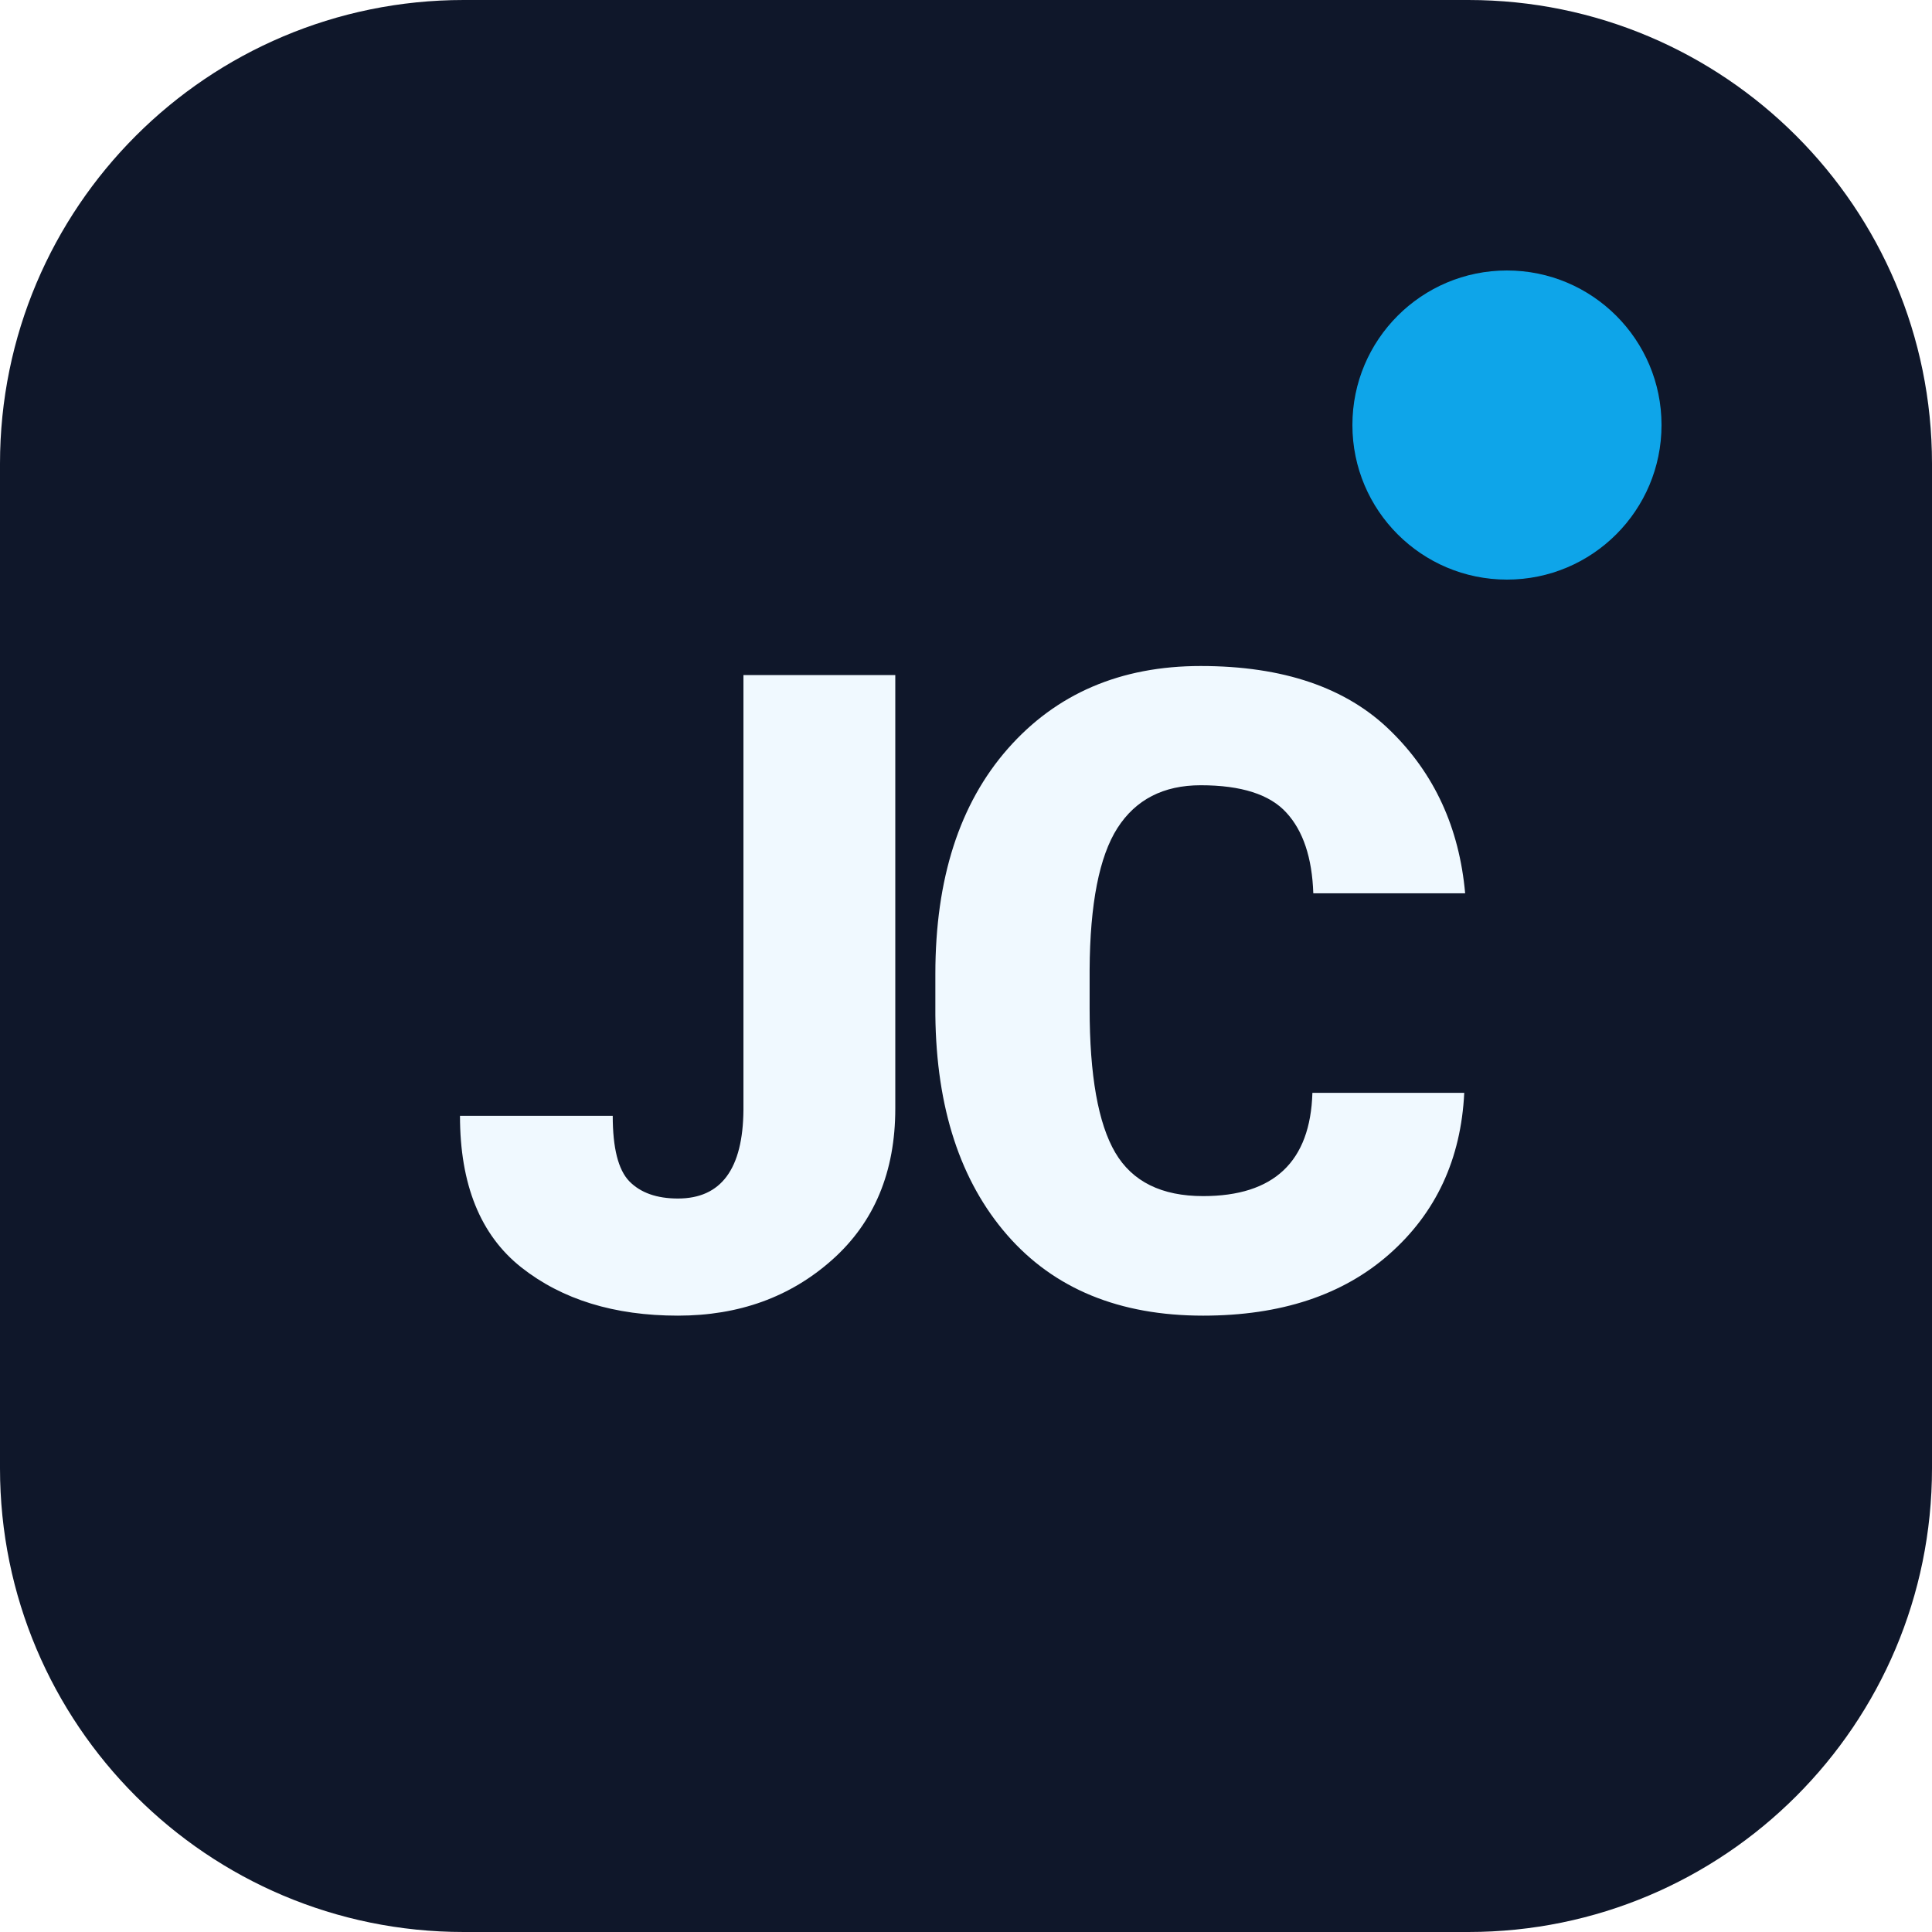
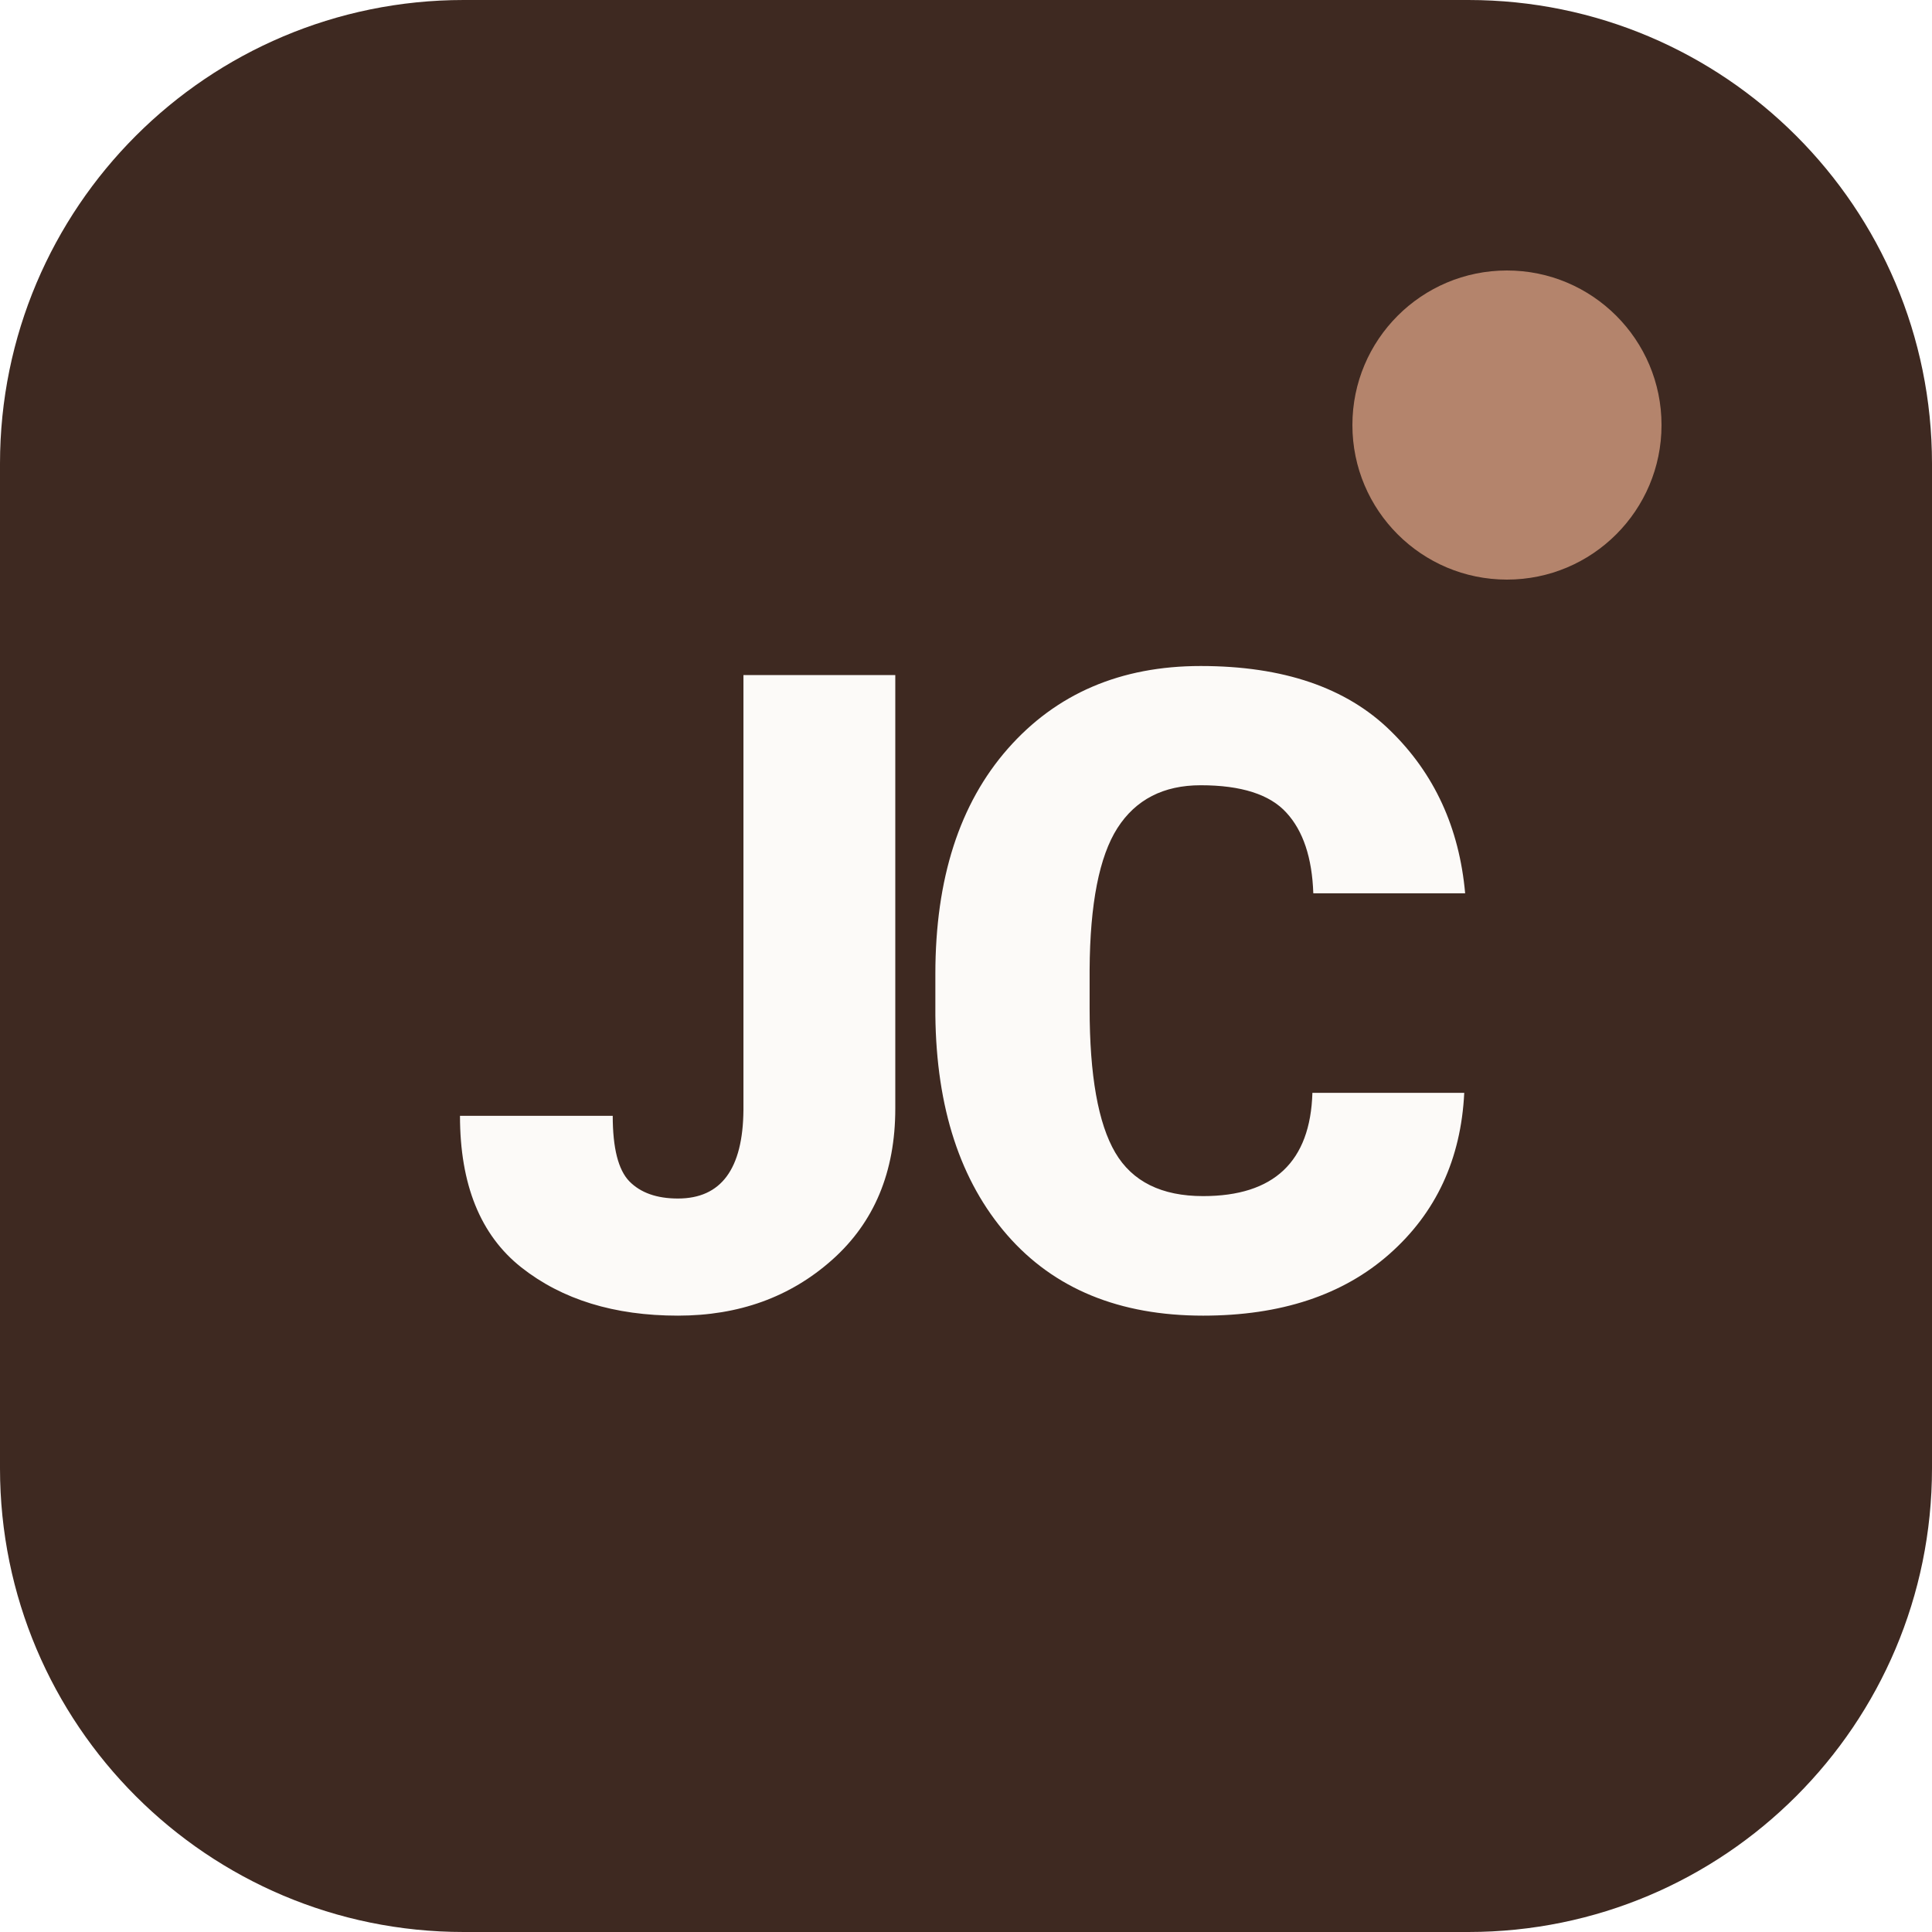
<svg xmlns="http://www.w3.org/2000/svg" viewBox="0 0 100 100">
-   <rect width="100" height="100" rx="24" fill="#0f172a" />
-   <text x="50" y="55" font-family="-apple-system, BlinkMacSystemFont, 'Segoe UI', Roboto, Helvetica, Arial, sans-serif" font-weight="800" font-size="46" fill="#f0f9ff" text-anchor="middle" dominant-baseline="middle" letter-spacing="-2">JC</text>
-   <circle cx="78" cy="22" r="8" fill="#0ea5e9" />
+   <rect width="100" height="100" rx="24" fill="#3e2921" />
+   <text x="50" y="55" font-family="-apple-system, BlinkMacSystemFont, 'Segoe UI', Roboto, Helvetica, Arial, sans-serif" font-weight="800" font-size="46" fill="#fcfaf8" text-anchor="middle" dominant-baseline="middle" letter-spacing="-2">JC</text>
+   <circle cx="78" cy="22" r="8" fill="#b4846c" />
</svg>
